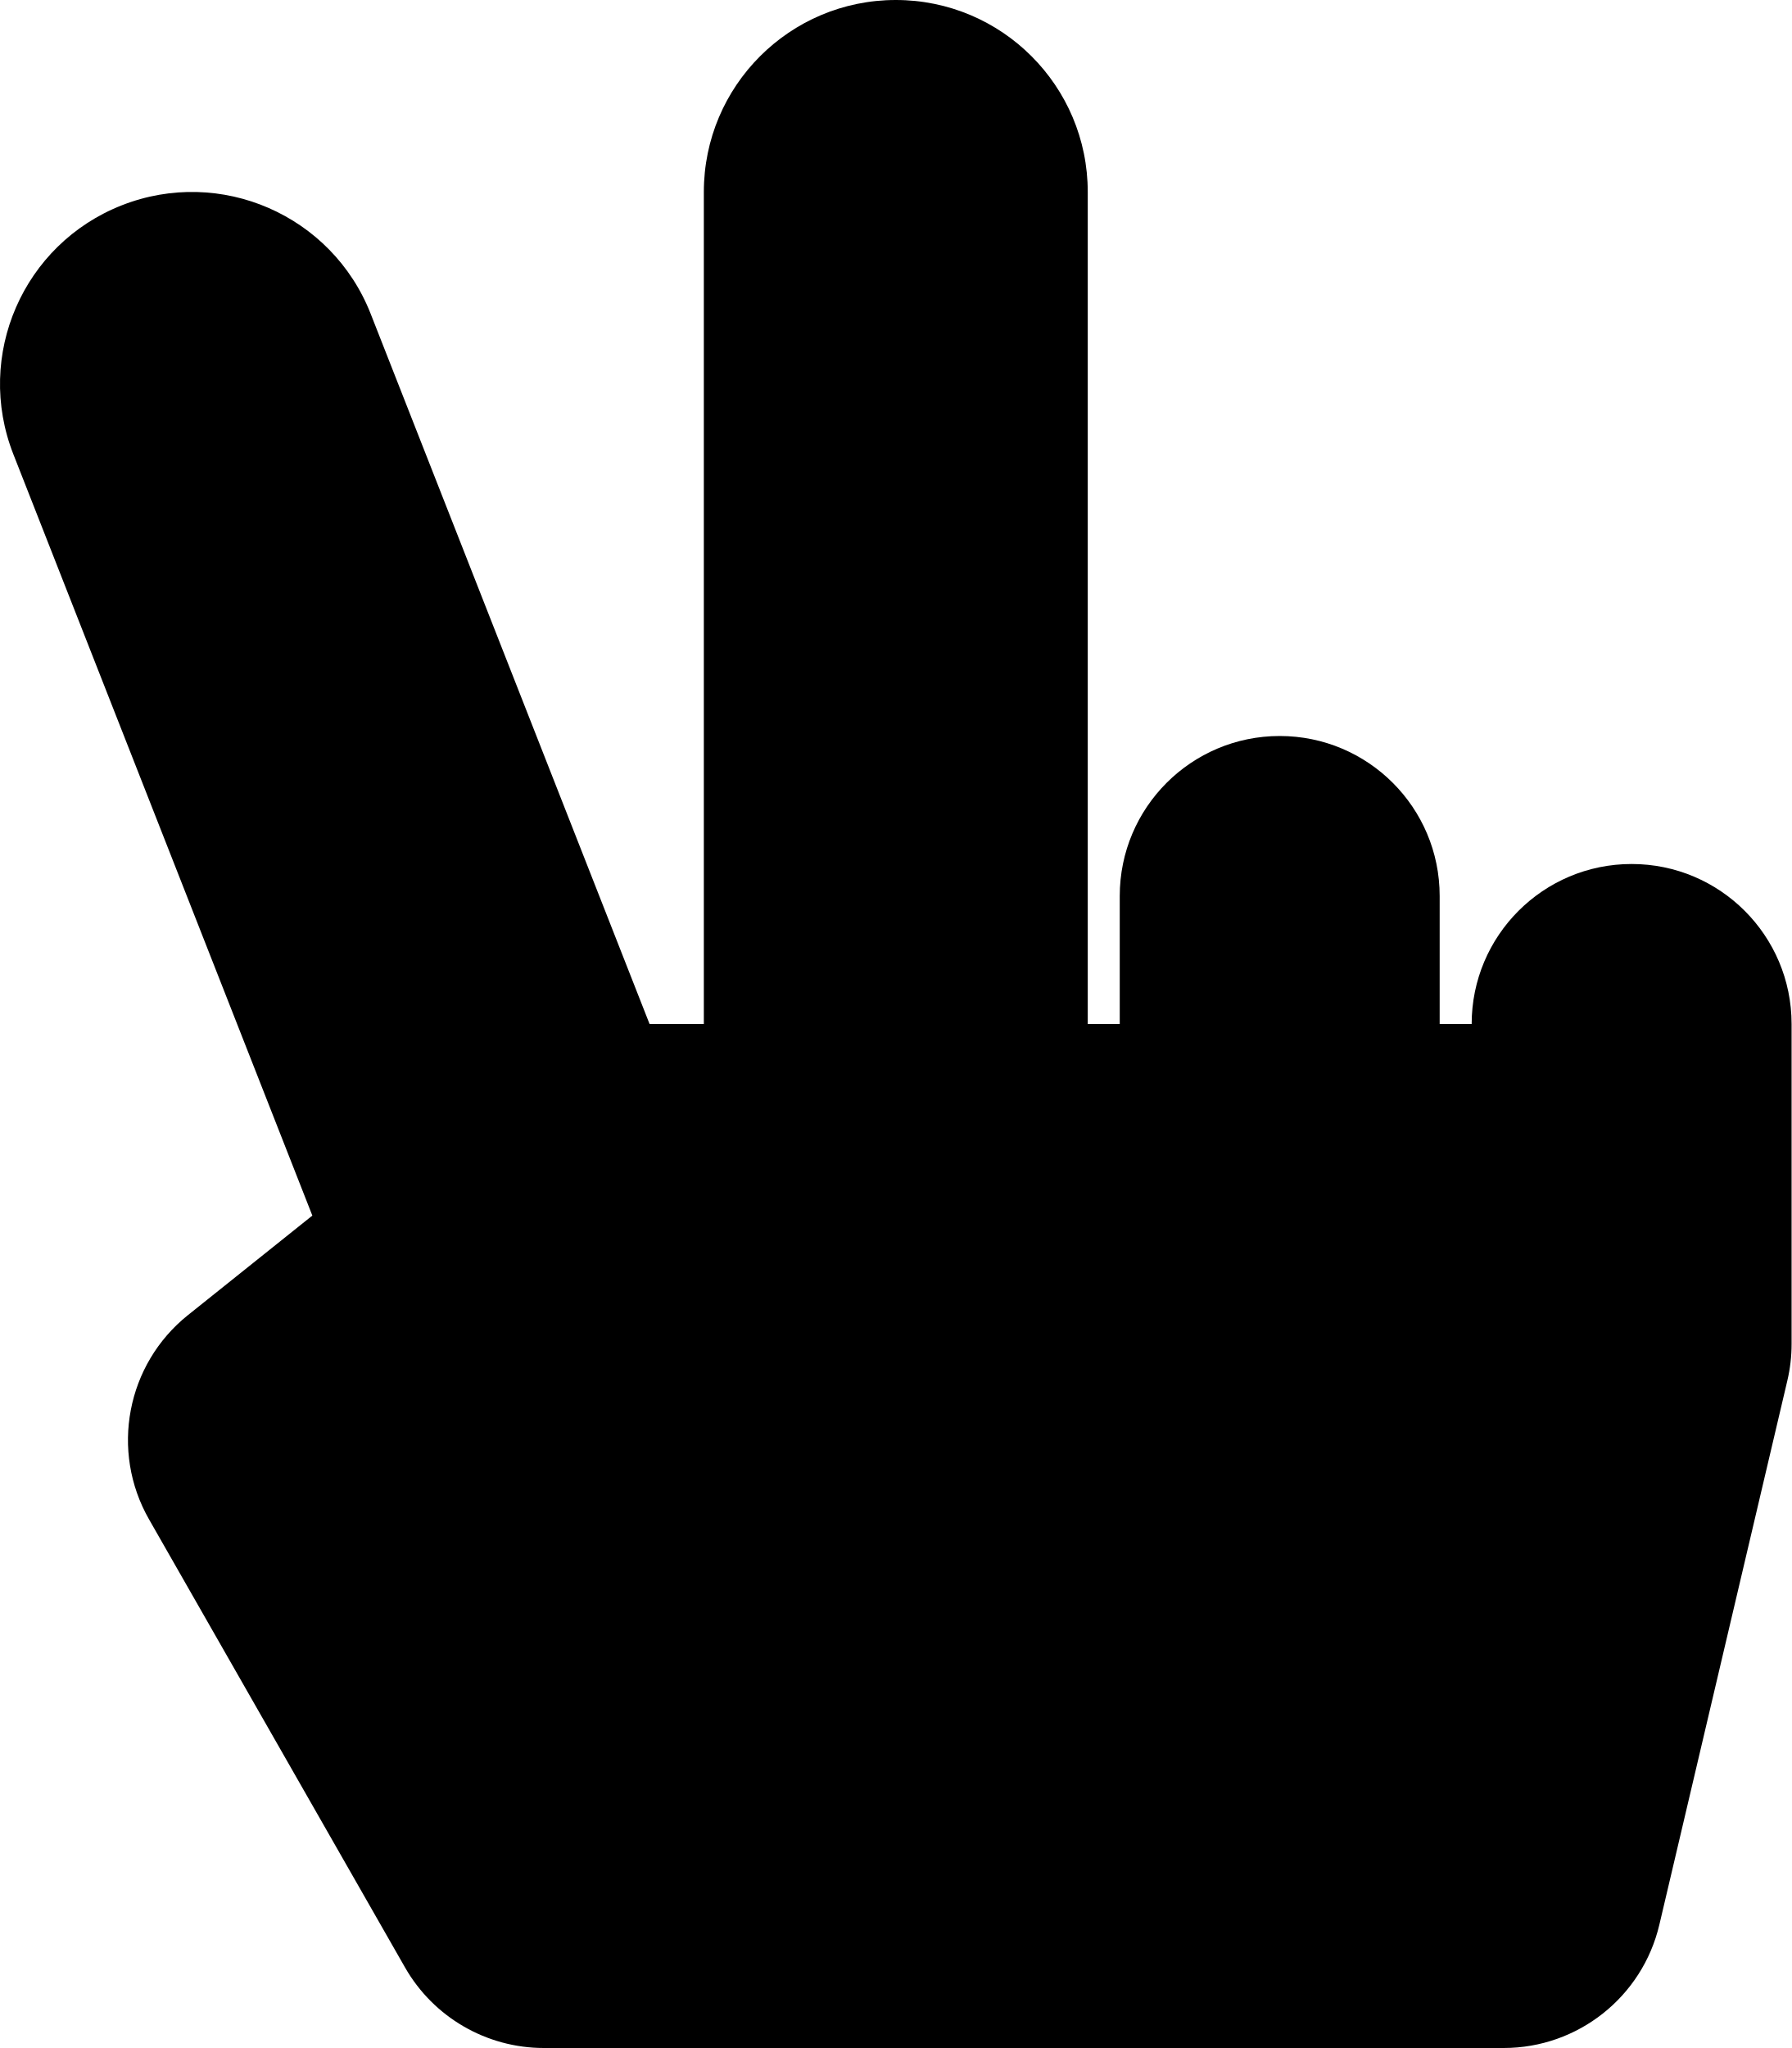
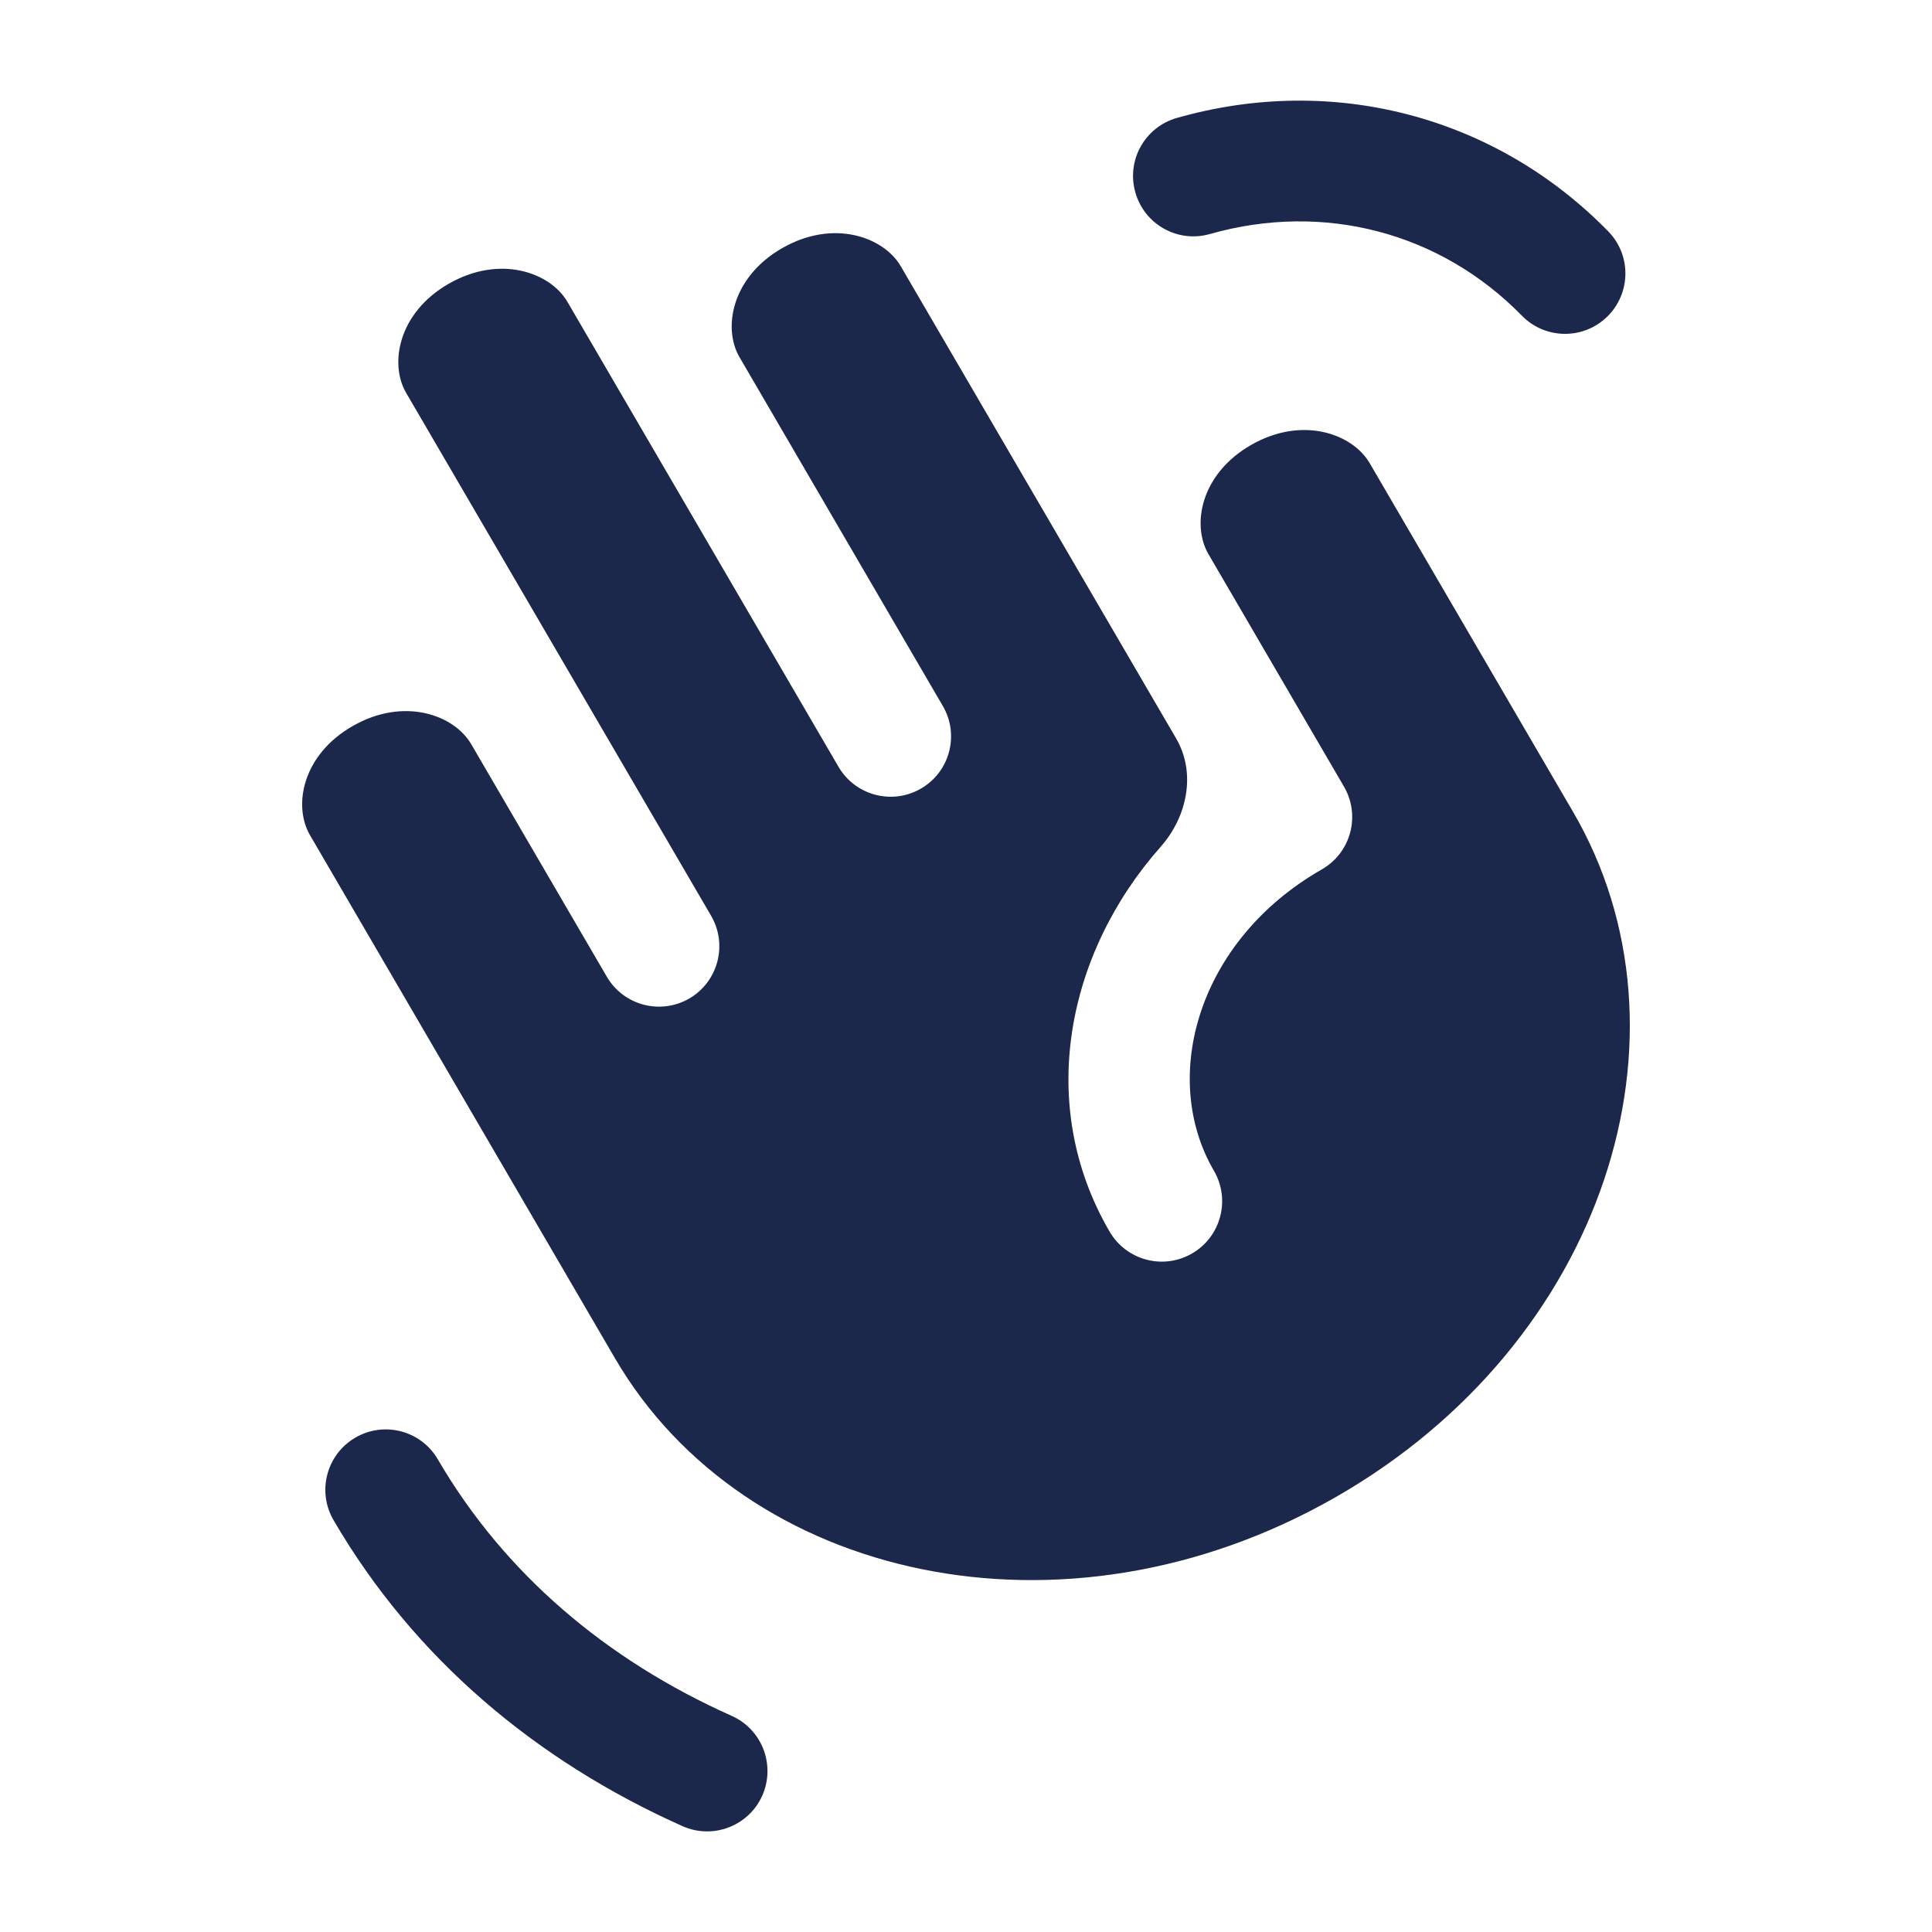
- <svg xmlns="http://www.w3.org/2000/svg" aria-hidden="true" focusable="false" data-prefix="fas" data-icon="hand-peace" class="svg-inline--fa fa-hand-peace fa-w-14" role="img" viewBox="0 0 448 512">
-   <path fill="#000" d="M408 216c-22.092 0-40 17.909-40 40h-8v-32c0-22.091-17.908-40-40-40s-40 17.909-40 40v32h-8V48c0-26.51-21.49-48-48-48s-48 21.49-48 48v208h-13.572L92.688 78.449C82.994 53.774 55.134 41.63 30.461 51.324 5.787 61.017-6.356 88.877 3.337 113.551l74.765 190.342-31.09 24.872c-15.381 12.306-19.515 33.978-9.741 51.081l64 112A39.998 39.998 0 0 0 136 512h240c18.562 0 34.686-12.77 38.937-30.838l32-136A39.97 39.97 0 0 0 448 336v-80c0-22.091-17.908-40-40-40z" />
+ <svg xmlns="http://www.w3.org/2000/svg" width="800px" height="800px" viewBox="0 0 24 24" fill="none">
+   <path fill-rule="evenodd" clip-rule="evenodd" d="M4.414 17.859C4.772 17.65 5.231 17.771 5.439 18.129C6.266 19.547 7.53 20.619 9.089 21.315C9.468 21.484 9.637 21.927 9.469 22.306C9.3 22.684 8.856 22.854 8.478 22.685C6.666 21.876 5.147 20.605 4.144 18.885C3.935 18.527 4.056 18.068 4.414 17.859Z" fill="#1C274C" />
+   <path fill-rule="evenodd" clip-rule="evenodd" d="M18.906 3.922C17.892 2.886 16.446 2.505 15.03 2.907C14.632 3.021 14.217 2.79 14.104 2.391C13.99 1.993 14.221 1.578 14.62 1.465C16.558 0.913 18.575 1.44 19.977 2.873C20.267 3.168 20.262 3.643 19.966 3.933C19.67 4.223 19.196 4.218 18.906 3.922Z" fill="#1C274C" />
+   <path fill-rule="evenodd" clip-rule="evenodd" d="M11.19 3.308C10.976 2.941 10.352 2.719 9.719 3.081C9.087 3.442 8.976 4.078 9.187 4.438L11.712 8.77C11.921 9.127 11.8 9.587 11.442 9.795C11.084 10.004 10.625 9.883 10.416 9.525L7.049 3.75C6.835 3.383 6.211 3.161 5.577 3.523C4.946 3.884 4.835 4.52 5.045 4.88L8.834 11.377C9.042 11.735 8.921 12.194 8.564 12.403C8.206 12.611 7.747 12.491 7.538 12.133L5.854 9.245C5.64 8.878 5.016 8.656 4.383 9.018C3.751 9.379 3.64 10.014 3.851 10.375L7.639 16.872C9.248 19.631 13.218 20.526 16.585 18.602C19.95 16.679 21.146 12.838 19.541 10.085L17.015 5.754C16.801 5.387 16.177 5.164 15.544 5.526C14.912 5.887 14.801 6.523 15.012 6.884L16.695 9.771C16.796 9.944 16.824 10.15 16.772 10.343C16.72 10.537 16.593 10.701 16.42 10.8C14.877 11.682 14.404 13.386 15.08 14.544C15.288 14.902 15.168 15.361 14.81 15.57C14.452 15.779 13.993 15.658 13.784 15.3C12.871 13.735 13.24 11.85 14.419 10.518C14.748 10.146 14.861 9.604 14.611 9.174L11.19 3.308Z" fill="#1C274C" />
</svg>
